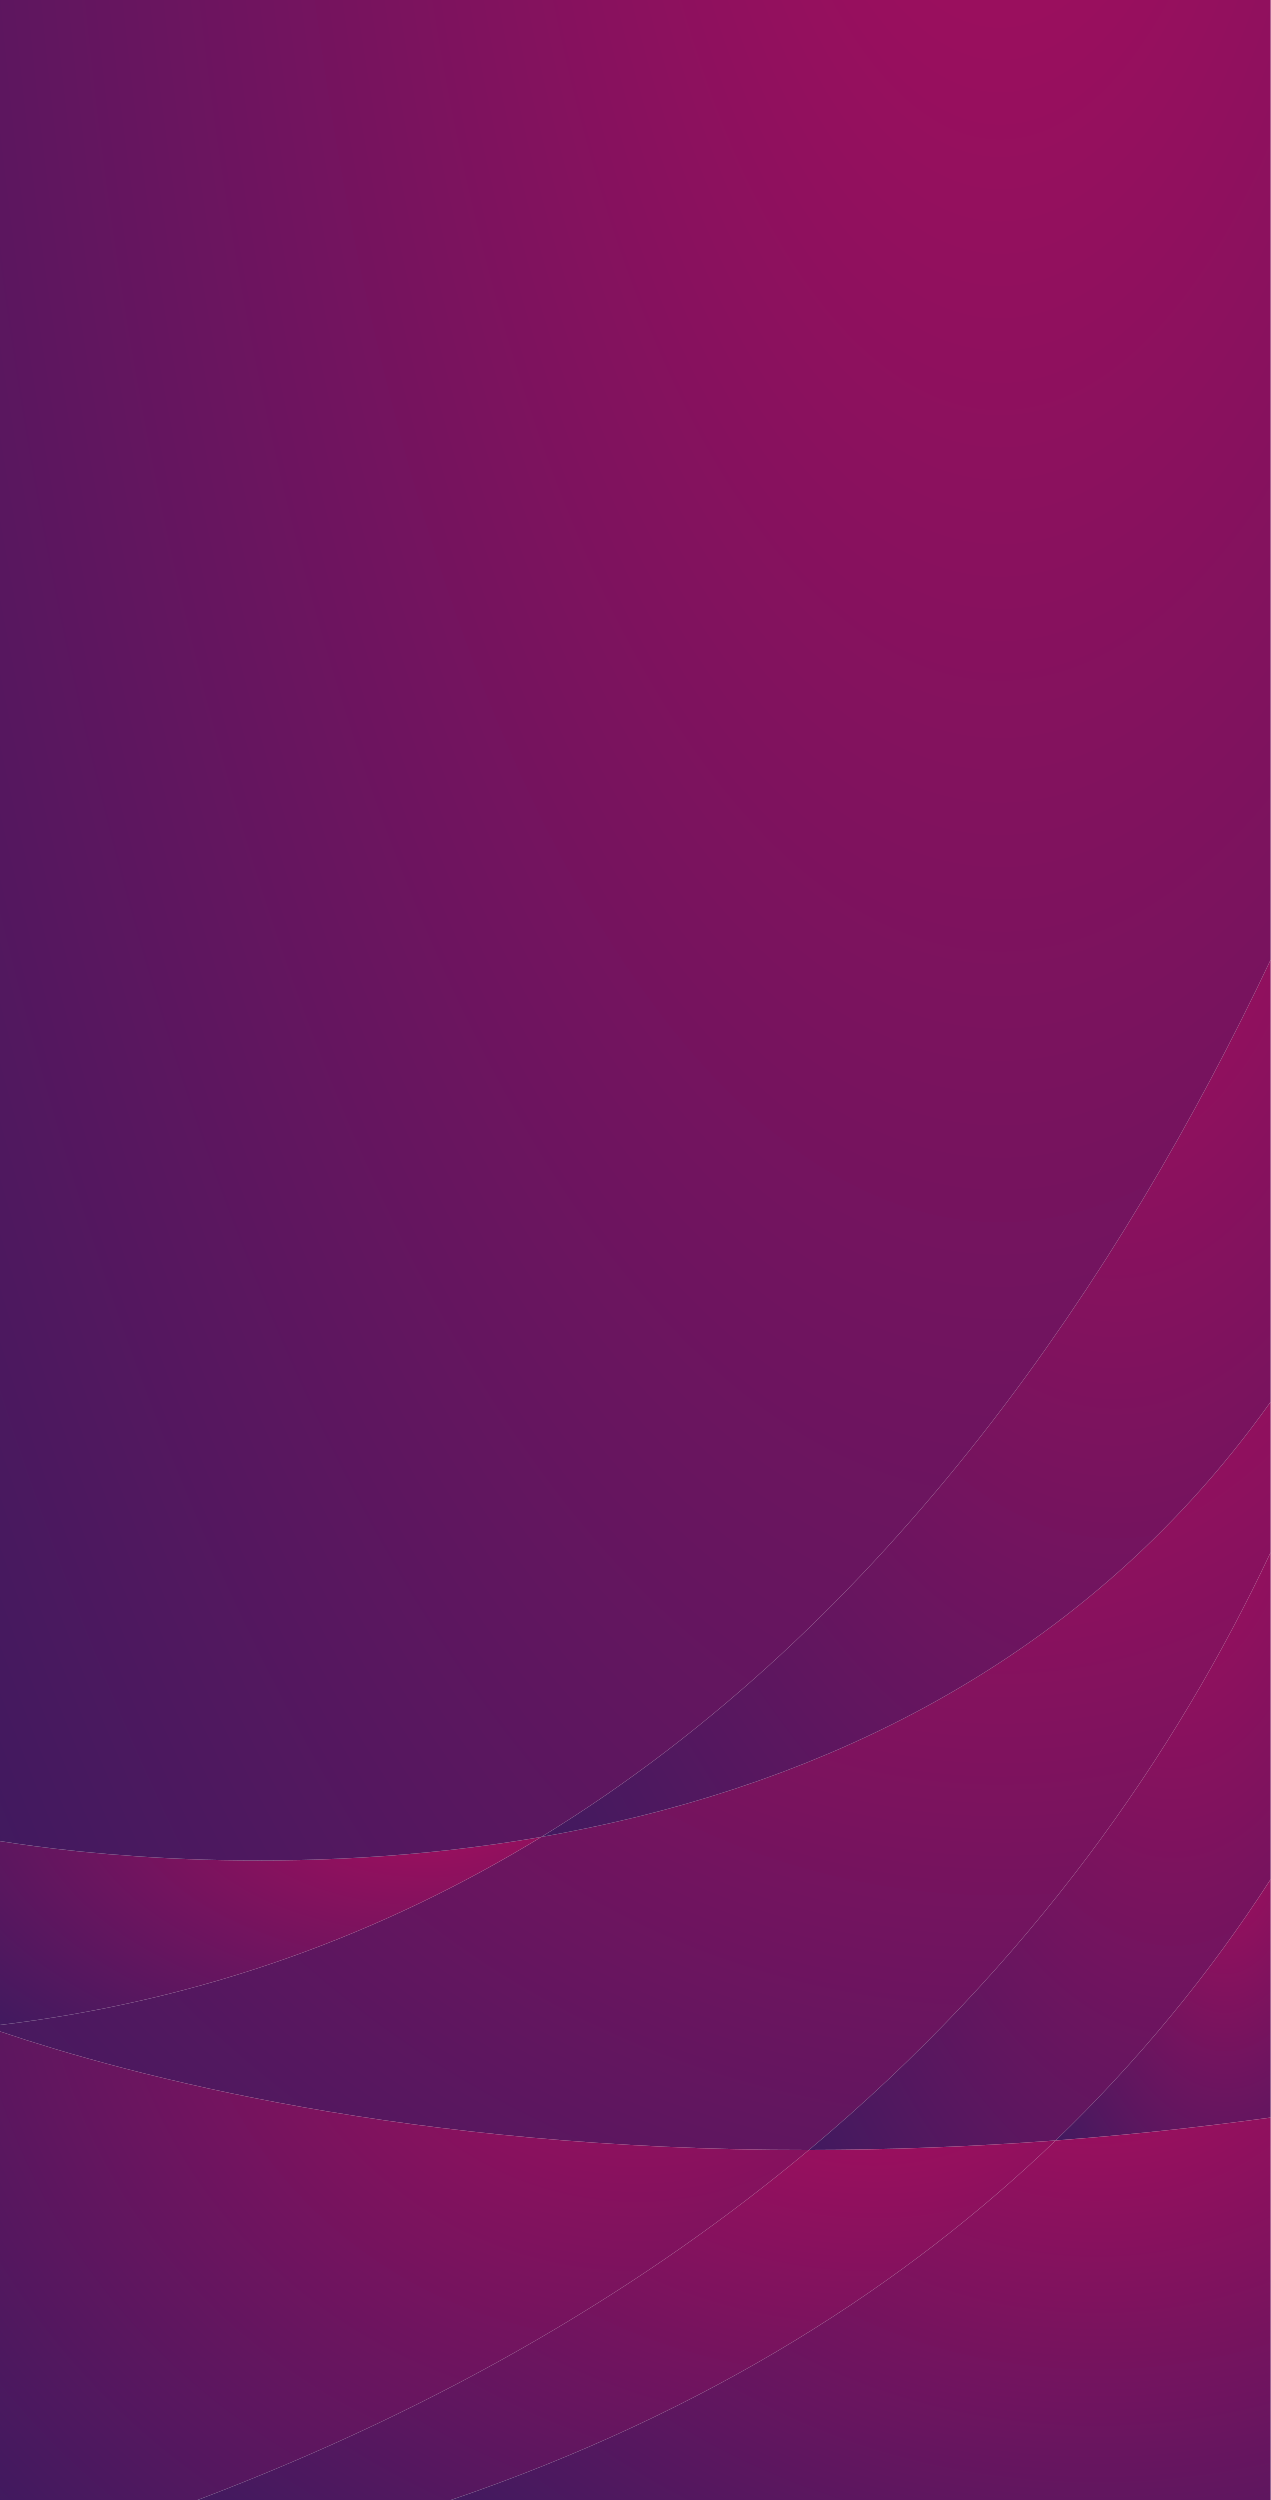
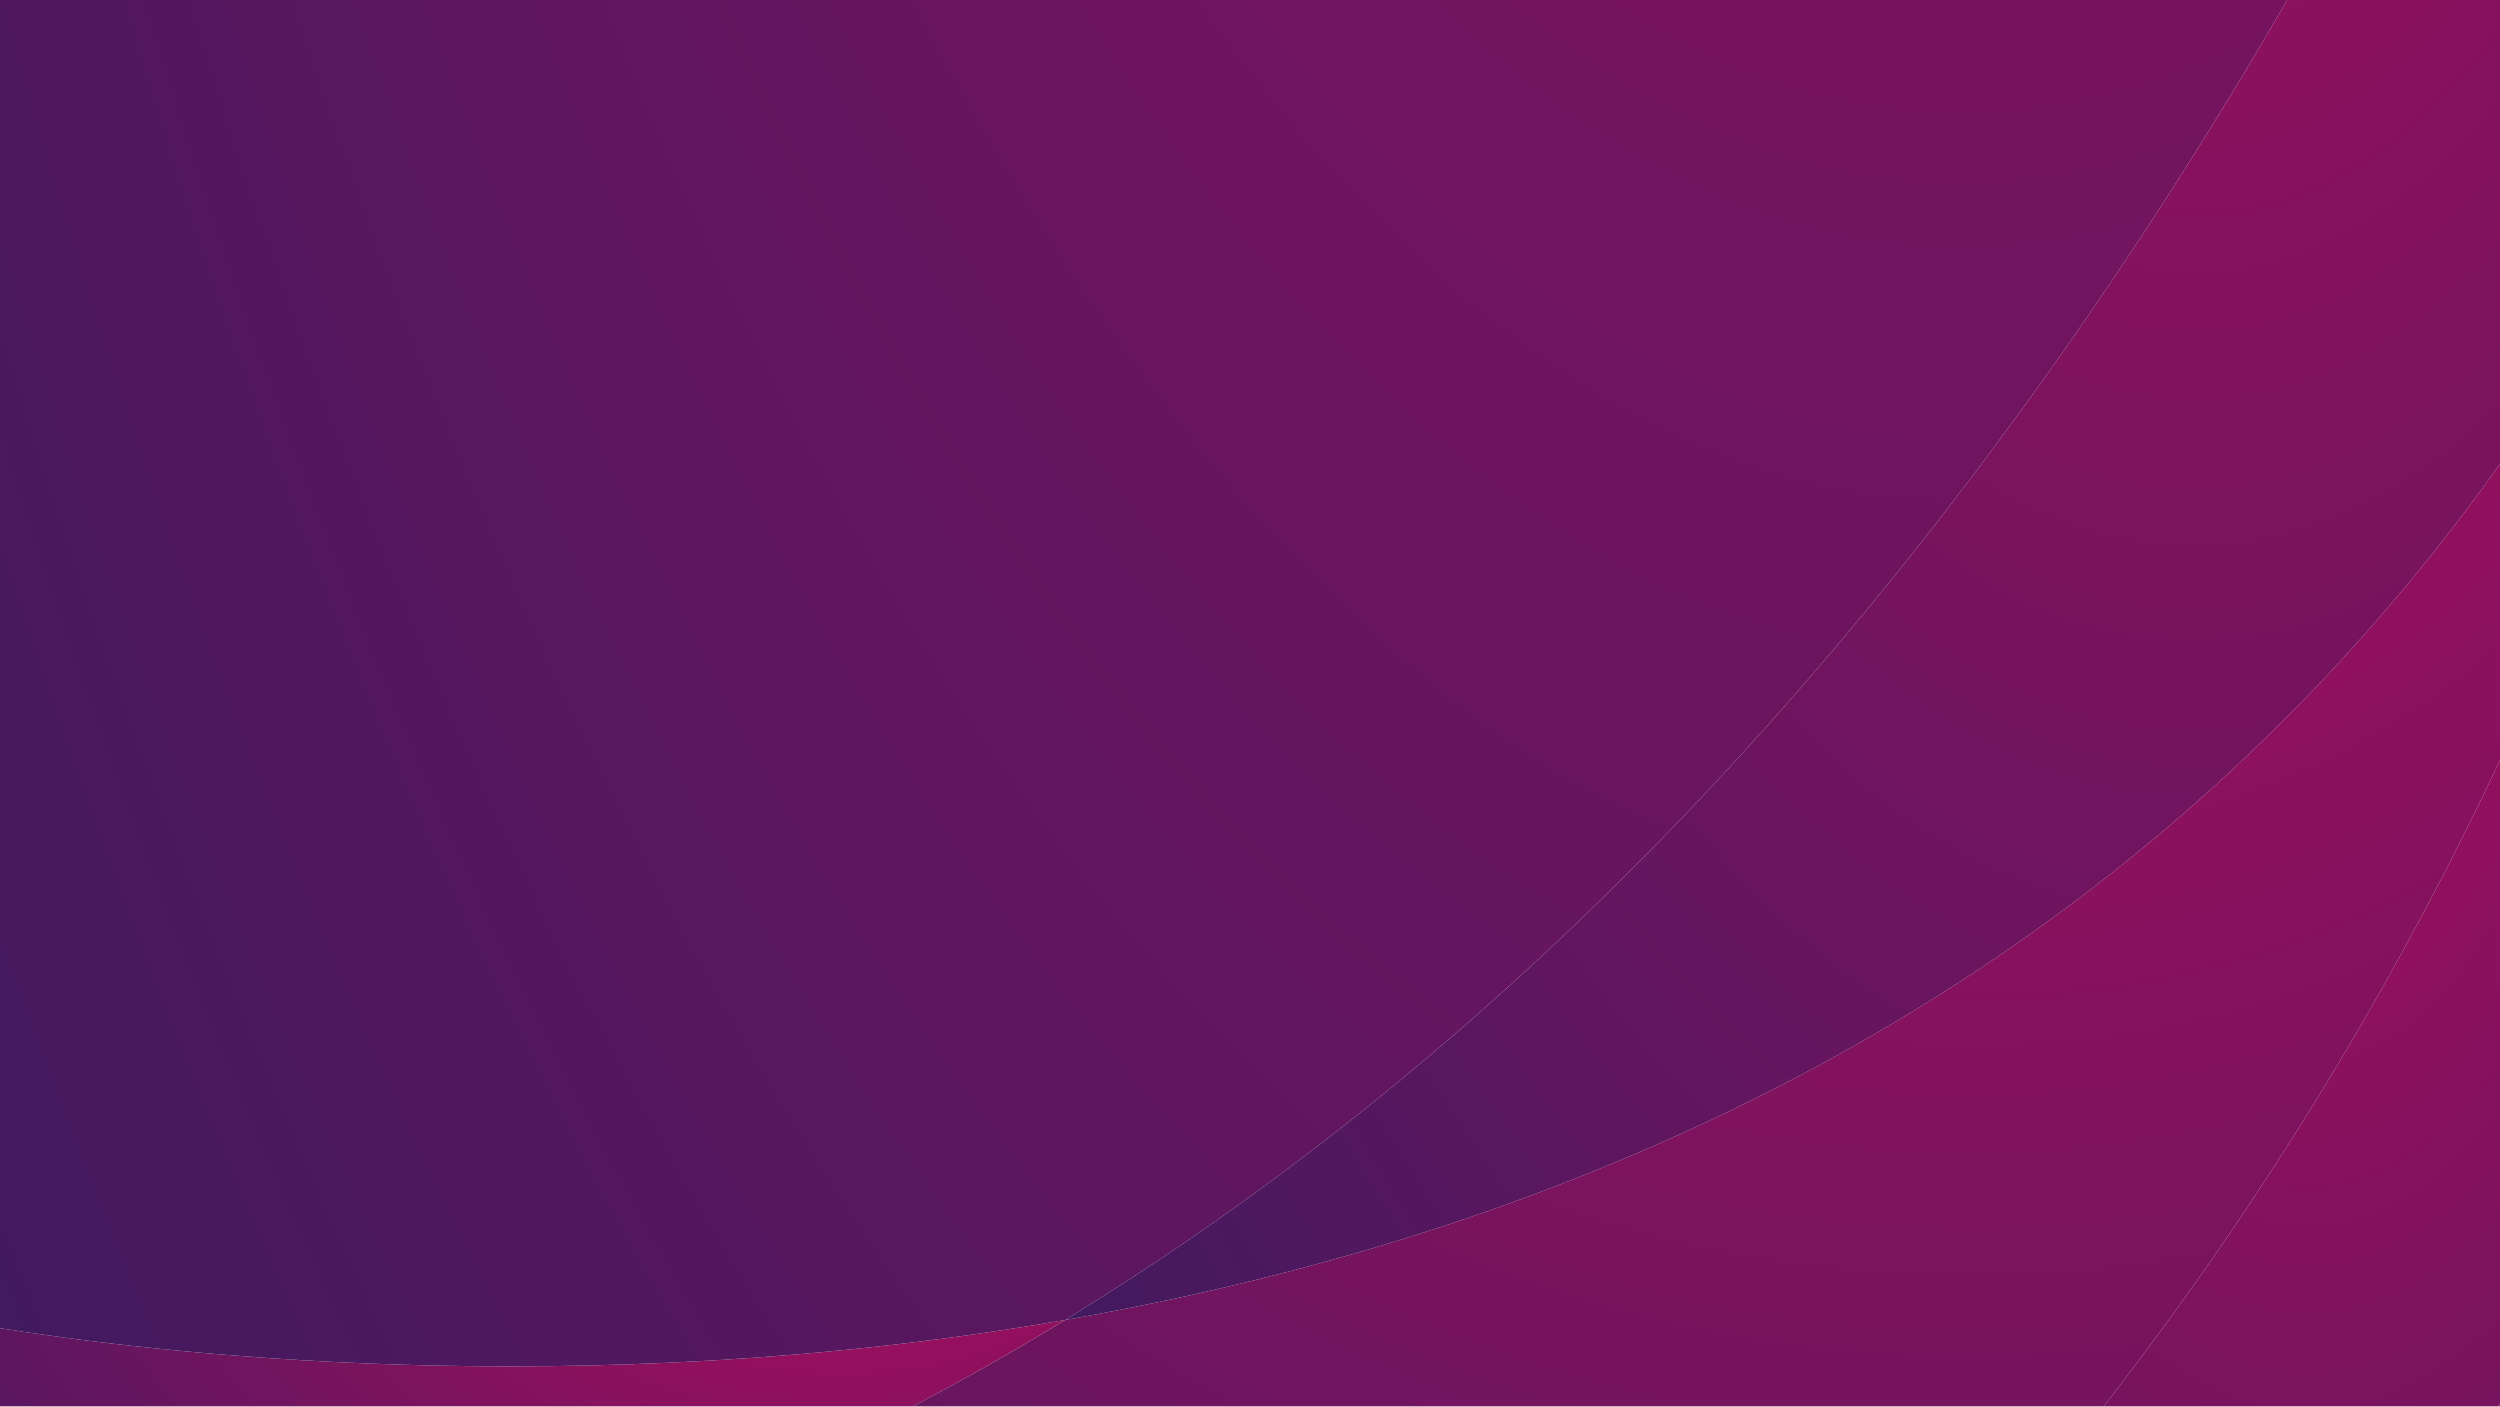
- <svg xmlns="http://www.w3.org/2000/svg" width="1920" height="3777.677" viewBox="0 0 1920 3777.677">
+ <svg xmlns="http://www.w3.org/2000/svg" width="1920" height="1080" viewBox="0 0 1920 1080">
  <defs>
-     <radialGradient id="a" cx="0.799" cy="-0.297" r="1.933" gradientTransform="translate(0.318 -0.004) scale(0.589 0.99)" gradientUnits="objectBoundingBox">
+     <clipPath id="a">
+       <rect width="1920" height="1080" fill="#fff" />
+     </clipPath>
+     <radialGradient id="b" cx="0.799" cy="-0.297" r="1.933" gradientTransform="translate(0.318 -0.004) scale(0.589 0.99)" gradientUnits="objectBoundingBox">
      <stop offset="0" stop-color="#ab0d5e" />
      <stop offset="1" stop-color="#3e1a5f" />
    </radialGradient>
  </defs>
-   <g transform="translate(3003.2 -10908)">
-     <path d="M2978.8,1111.1v227.5c-142.512,302.458-361.294,621.477-697.746,903.016-602.955.218-1025.917-112.659-1222.254-179.121v-9.806c310.957-37.262,582.036-140.116,818.032-284.154C2256.212,1702.288,2682.661,1527.743,2978.8,1111.1Z" transform="translate(-4062 11915.197)" fill="url(#a)" />
-     <path d="M2536.167,804.6v667.892C2240.029,1889.135,1813.58,2063.68,1434.2,2129.925,1961.1,1807.637,2311.939,1277.681,2536.167,804.6Z" transform="translate(-3619.368 11553.806)" fill="url(#a)" />
-     <path d="M1876.832,1412.8c-236,144.038-507.075,246.892-818.032,284.154V1419.119C1168.626,1436.77,1499.413,1478.391,1876.832,1412.8Z" transform="translate(-4062 12270.931)" fill="url(#a)" />
-     <path d="M2978.8,139V1589.4c-224.229,473.081-575.063,1003.037-1101.967,1325.325-377.419,65.591-708.206,23.97-818.032,6.32V139Z" transform="translate(-4062 10769)" fill="url(#a)" />
-     <path d="M2281.053,1726.822c-242.1,202.438-544.991,385.482-923.718,528.866H1058.8V1547.7C1255.137,1614.162,1678.1,1727.039,2281.053,1726.822Z" transform="translate(-4062 12429.989)" fill="url(#a)" />
-     <path d="M2317.446,1215.5v494a2208.962,2208.962,0,0,1-324.9,394.634c-130.963,9.806-255.39,14.164-372.843,14.383C1956.152,1836.977,2174.933,1517.958,2317.446,1215.5Z" transform="translate(-3400.646 12038.295)" fill="url(#a)" />
-     <path d="M2492.361,1623.3c-223.793,215.077-520.368,409.016-913.694,543.248H1195.8c378.727-143.384,681.621-326.428,923.718-528.866C2236.971,1637.464,2361.4,1633.106,2492.361,1623.3Z" transform="translate(-3900.464 12519.129)" fill="url(#a)" />
-     <path d="M2115.7,1442.2v359.986c-112.441,15.471-220.742,26.8-324.9,34.648A2208.986,2208.986,0,0,0,2115.7,1442.2Z" transform="translate(-3198.903 12305.596)" fill="url(#a)" />
-     <path d="M2610.1,1607.4v577.9H1371.5c393.326-134.232,689.9-328.171,913.694-543.248C2389.354,1634.2,2497.656,1622.871,2610.1,1607.4Z" transform="translate(-3693.297 12500.382)" fill="url(#a)" />
+   <g clip-path="url(#a)">
+     <g transform="translate(3003.2 -12670)">
+       <path d="M2978.8,1111.1v227.5c-142.512,302.458-361.294,621.477-697.746,903.016-602.955.218-1025.917-112.659-1222.254-179.121v-9.806c310.957-37.262,582.036-140.116,818.032-284.154C2256.212,1702.288,2682.661,1527.743,2978.8,1111.1Z" transform="translate(-4062 11915.197)" fill="url(#b)" />
+       <path d="M2536.167,804.6v667.892C2240.029,1889.135,1813.58,2063.68,1434.2,2129.925,1961.1,1807.637,2311.939,1277.681,2536.167,804.6Z" transform="translate(-3619.368 11553.806)" fill="url(#b)" />
+       <path d="M1876.832,1412.8c-236,144.038-507.075,246.892-818.032,284.154V1419.119C1168.626,1436.77,1499.413,1478.391,1876.832,1412.8Z" transform="translate(-4062 12270.931)" fill="url(#b)" />
+       <path d="M2978.8,139V1589.4c-224.229,473.081-575.063,1003.037-1101.967,1325.325-377.419,65.591-708.206,23.97-818.032,6.32V139Z" transform="translate(-4062 10769)" fill="url(#b)" />
+       <path d="M2281.053,1726.822c-242.1,202.438-544.991,385.482-923.718,528.866H1058.8V1547.7C1255.137,1614.162,1678.1,1727.039,2281.053,1726.822Z" transform="translate(-4062 12429.989)" fill="url(#b)" />
+       <path d="M2317.446,1215.5v494a2208.962,2208.962,0,0,1-324.9,394.634c-130.963,9.806-255.39,14.164-372.843,14.383C1956.152,1836.977,2174.933,1517.958,2317.446,1215.5Z" transform="translate(-3400.646 12038.295)" fill="url(#b)" />
+       <path d="M2492.361,1623.3c-223.793,215.077-520.368,409.016-913.694,543.248H1195.8c378.727-143.384,681.621-326.428,923.718-528.866C2236.971,1637.464,2361.4,1633.106,2492.361,1623.3Z" transform="translate(-3900.464 12519.129)" fill="url(#b)" />
+       <path d="M2115.7,1442.2v359.986c-112.441,15.471-220.742,26.8-324.9,34.648A2208.986,2208.986,0,0,0,2115.7,1442.2Z" transform="translate(-3198.903 12305.596)" fill="url(#b)" />
+       <path d="M2610.1,1607.4v577.9H1371.5c393.326-134.232,689.9-328.171,913.694-543.248C2389.354,1634.2,2497.656,1622.871,2610.1,1607.4Z" transform="translate(-3693.297 12500.382)" fill="url(#b)" />
+     </g>
  </g>
</svg>
